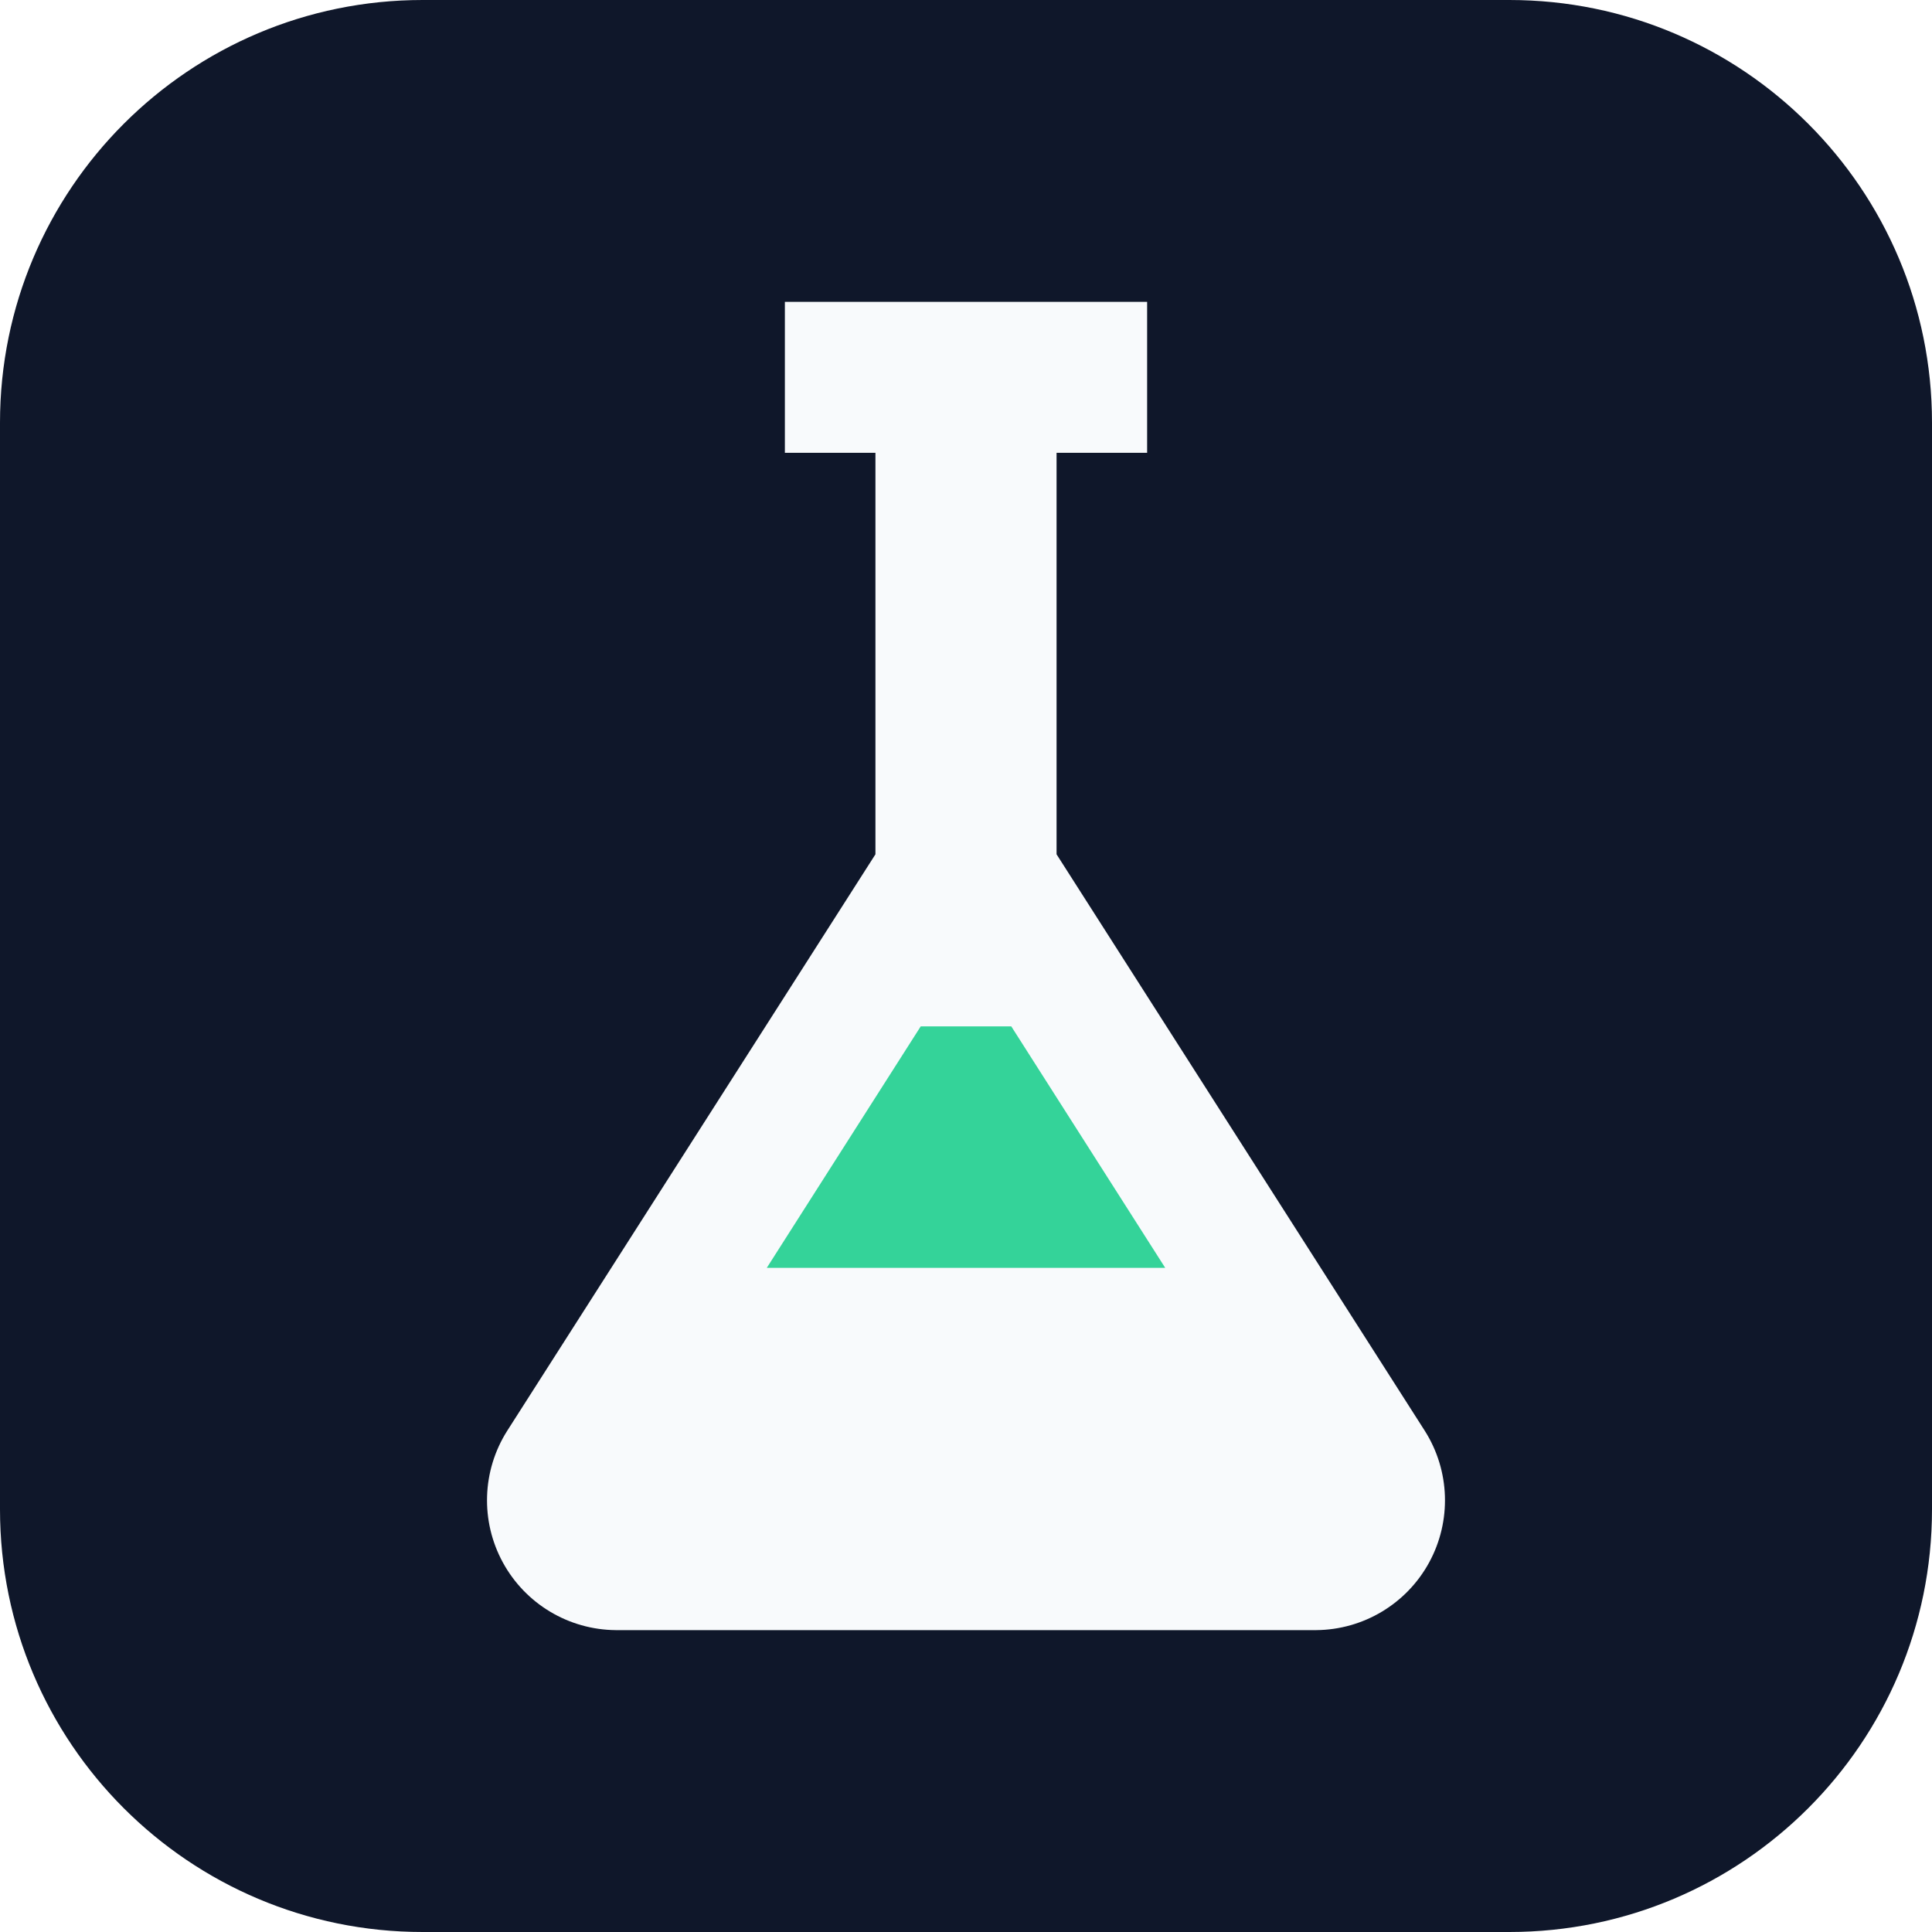
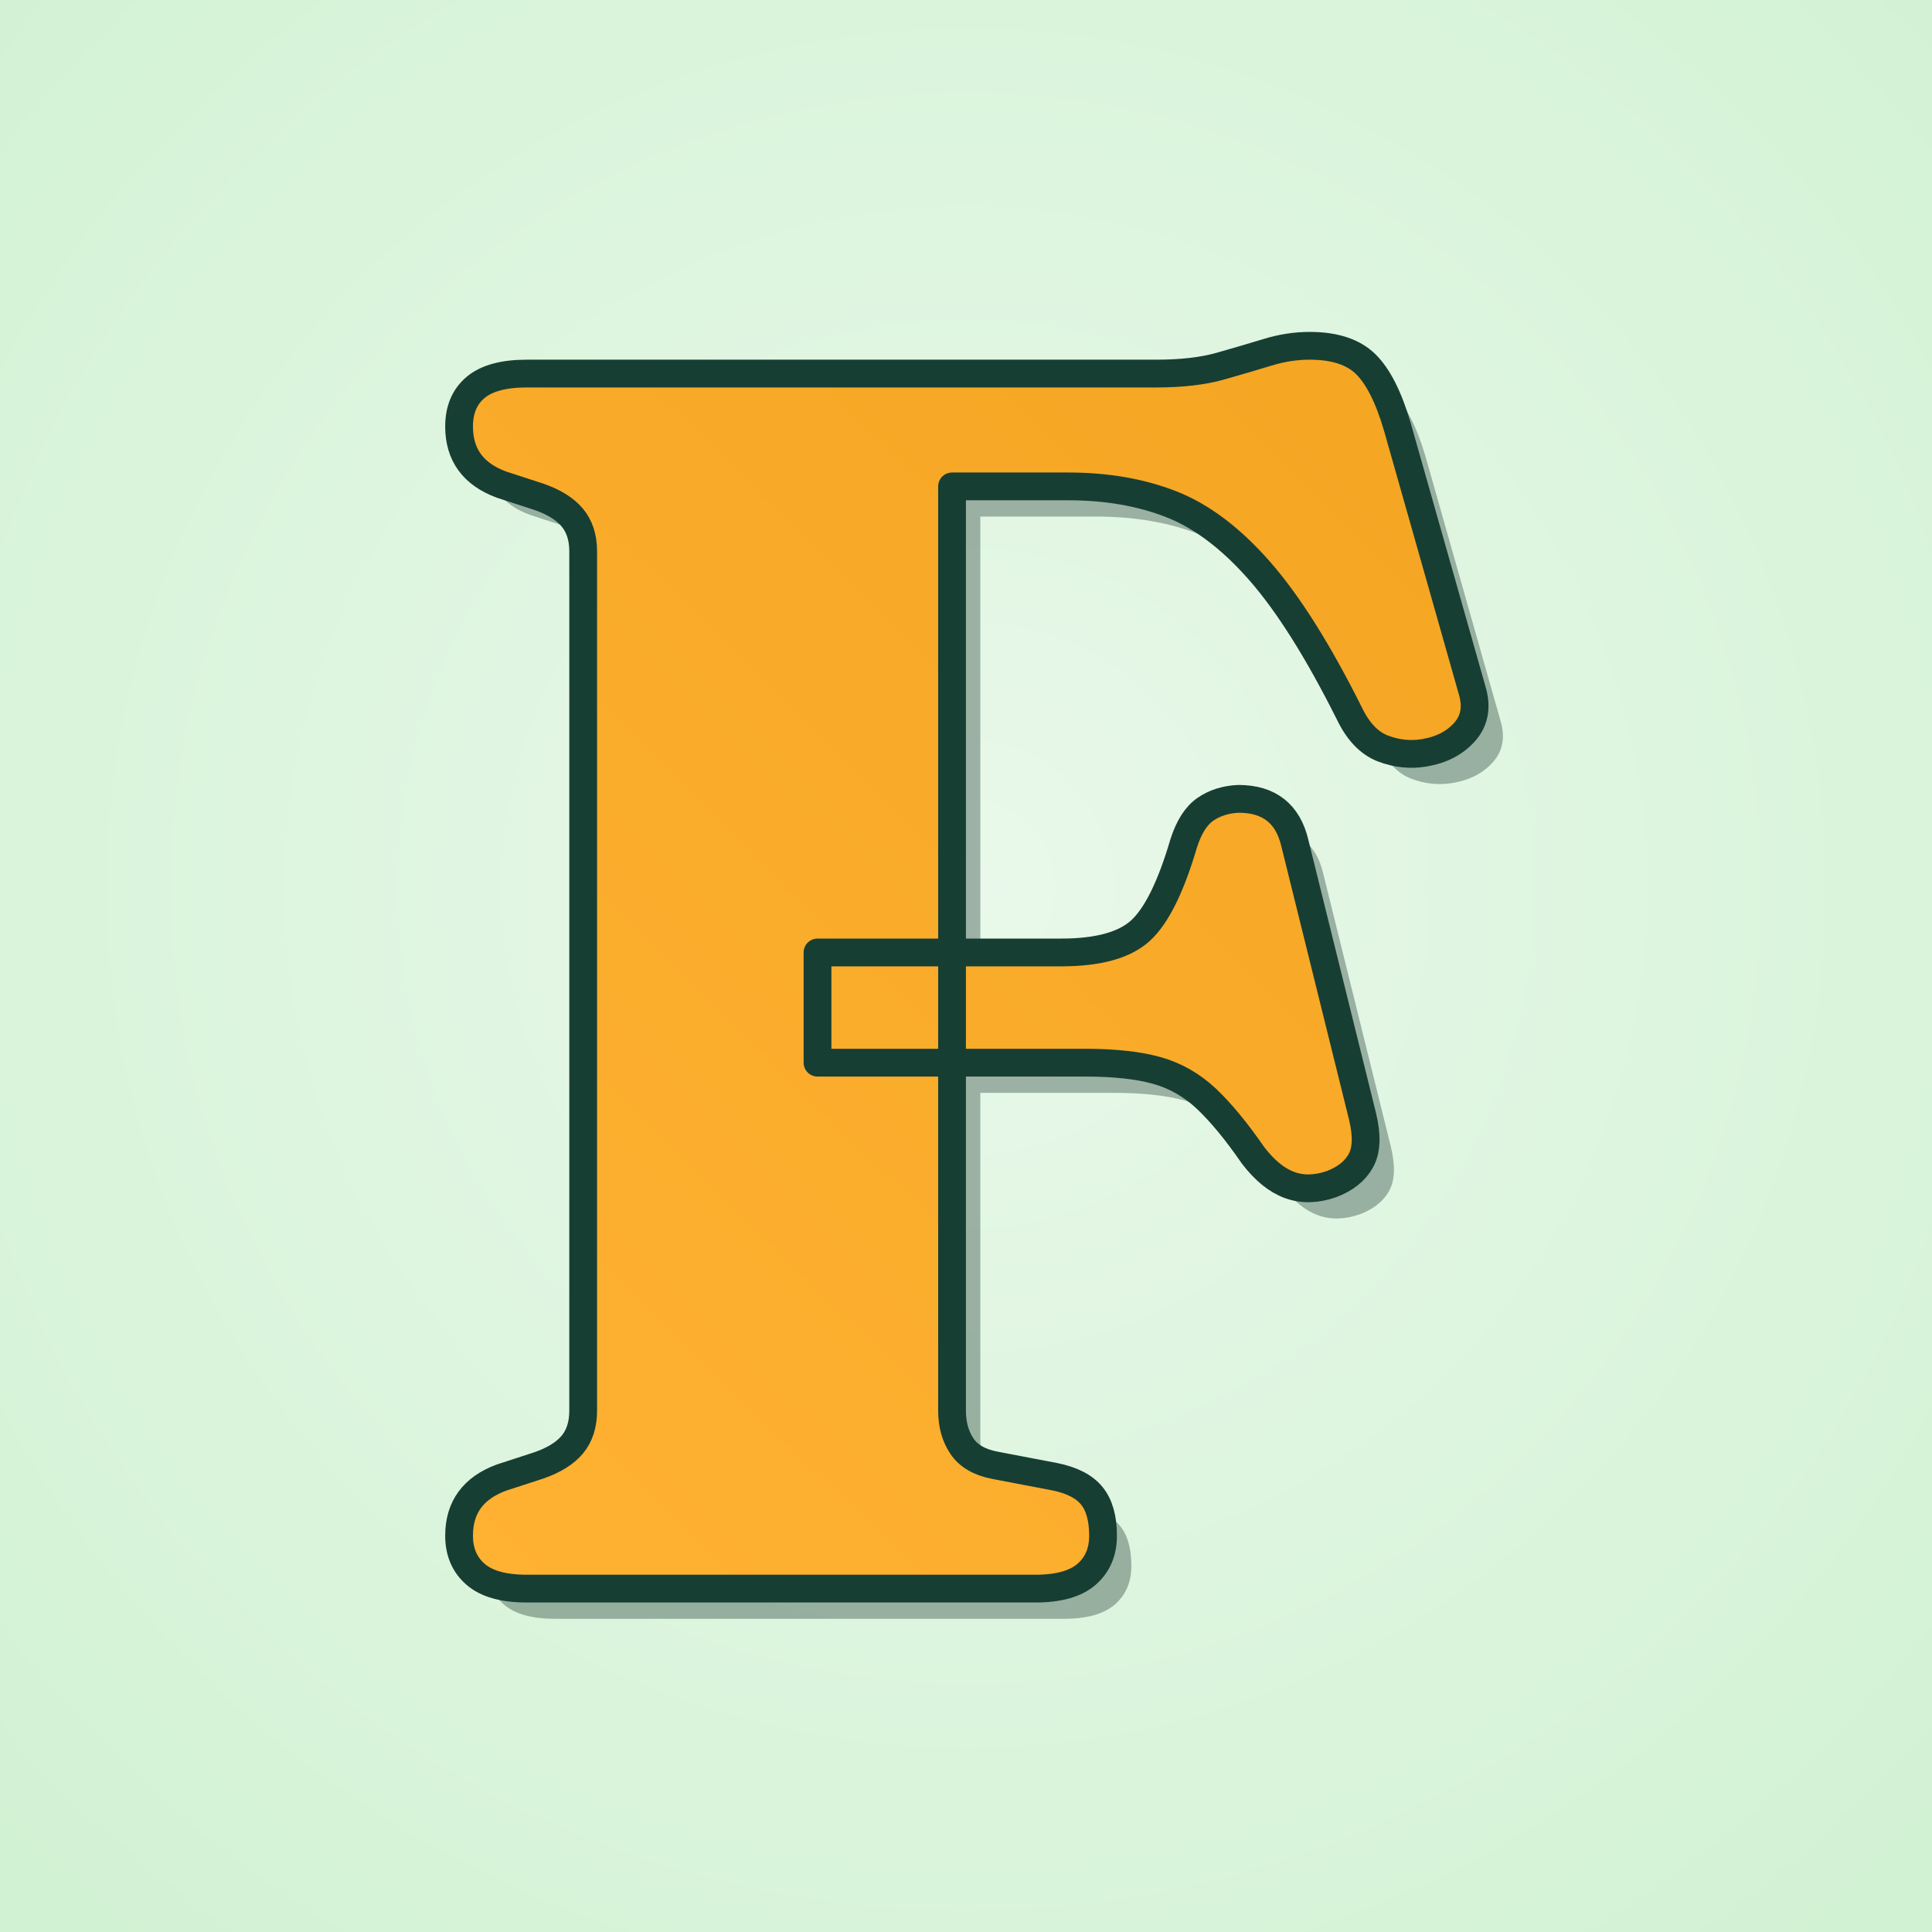
- <svg xmlns="http://www.w3.org/2000/svg" viewBox="0 0 64 64">
-   <rect width="64" height="64" rx="14" fill="#0f172a" />
-   <path d="M26 10h12v5h-3v13.3l12.2 19.1A4.3 4.3 0 0 1 43.6 54H20.4a4.3 4.3 0 0 1-3.6-6.6L29 28.3V15h-3z" fill="#f8fafc" />
-   <path d="M25.4 42h13.2l-5.1-8h-3z" fill="#34d399" />
+ <svg xmlns="http://www.w3.org/2000/svg" width="1024" height="1024" viewBox="0 0 1024 1024" role="img" aria-labelledby="title description">
+   <defs>
+     <radialGradient id="background" cx="50%" cy="46%" r="70%">
+       <stop offset="0" stop-color="#e9f8ea" />
+       <stop offset="1" stop-color="#d2f2d4" />
+     </radialGradient>
+     <linearGradient id="letter" x1="0" y1="0" x2="0.8" y2="1">
+       <stop offset="0" stop-color="#ffb132" />
+       <stop offset="1" stop-color="#f5a623" />
+     </linearGradient>
+   </defs>
+   <rect width="1024" height="1024" fill="url(#background)" />
+   <path d="M895 1400Q939 1400 969 1408.5Q999 1417 1023.5 1424.5Q1048 1432 1072 1432Q1115 1432 1136.5 1411Q1158 1390 1173 1339L1259 1036Q1268 1007 1251 987.5Q1234 968 1204 963Q1180 959 1156.5 968Q1133 977 1118 1008Q1064 1116 1014.5 1172.5Q965 1229 912.5 1249.5Q860 1270 794 1270H660V205Q660 181 671.5 164Q683 147 710 142L778 129Q808 123 821 107Q834 91 834 61Q834 33 815 16.5Q796 0 756 0H170Q130 0 111 16.5Q92 33 92 61Q92 110 141 128L184 142Q210 151 222.5 166Q235 181 235 205V1195Q235 1219 222.5 1234Q210 1249 184 1258L141 1272Q92 1290 92 1339Q92 1368 111 1384Q130 1400 170 1400ZM505 733H786Q850 733 877.5 758.5Q905 784 927 859Q936 887 952 898Q968 909 990 910Q1043 910 1055 859L1133 544Q1141 511 1131 493Q1121 475 1097 466Q1071 457 1049 465Q1027 473 1007 499Q978 541 953 564.5Q928 588 896 597Q864 606 813 606H505Z" transform="translate(216 858) scale(.46 -.46)" fill="#102f27" opacity=".35" />
+   <path d="M895 1400Q939 1400 969 1408.5Q999 1417 1023.5 1424.5Q1048 1432 1072 1432Q1115 1432 1136.5 1411Q1158 1390 1173 1339L1259 1036Q1268 1007 1251 987.5Q1234 968 1204 963Q1180 959 1156.5 968Q1133 977 1118 1008Q1064 1116 1014.5 1172.5Q965 1229 912.5 1249.5Q860 1270 794 1270H660V205Q660 181 671.5 164Q683 147 710 142L778 129Q808 123 821 107Q834 91 834 61Q834 33 815 16.5Q796 0 756 0H170Q130 0 111 16.5Q92 33 92 61Q92 110 141 128L184 142Q210 151 222.5 166Q235 181 235 205V1195Q235 1219 222.5 1234Q210 1249 184 1258L141 1272Q92 1290 92 1339Q92 1368 111 1384Q130 1400 170 1400ZM505 733H786Q850 733 877.5 758.5Q905 784 927 859Q936 887 952 898Q968 909 990 910Q1043 910 1055 859L1133 544Q1141 511 1131 493Q1121 475 1097 466Q1071 457 1049 465Q1027 473 1007 499Q978 541 953 564.5Q928 588 896 597Q864 606 813 606H505Z" transform="translate(201 842) scale(.46 -.46)" fill="url(#letter)" stroke="#173e33" stroke-width="32" stroke-linejoin="round" />
</svg>
